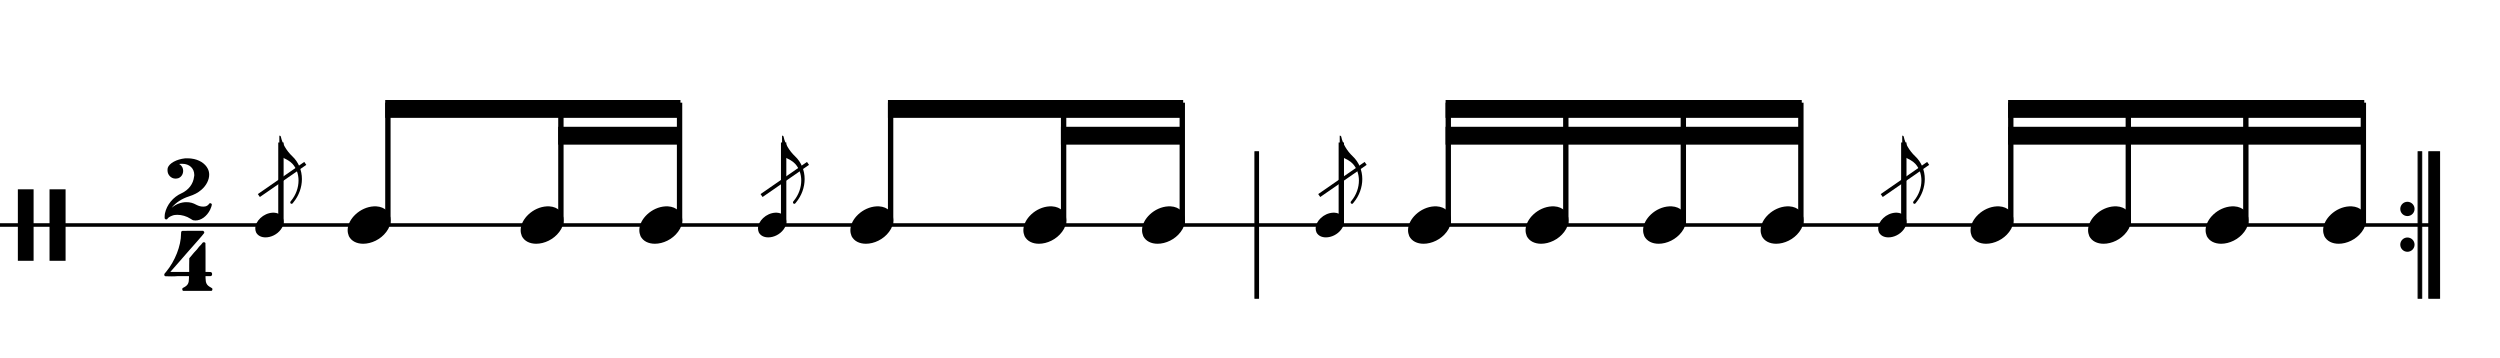
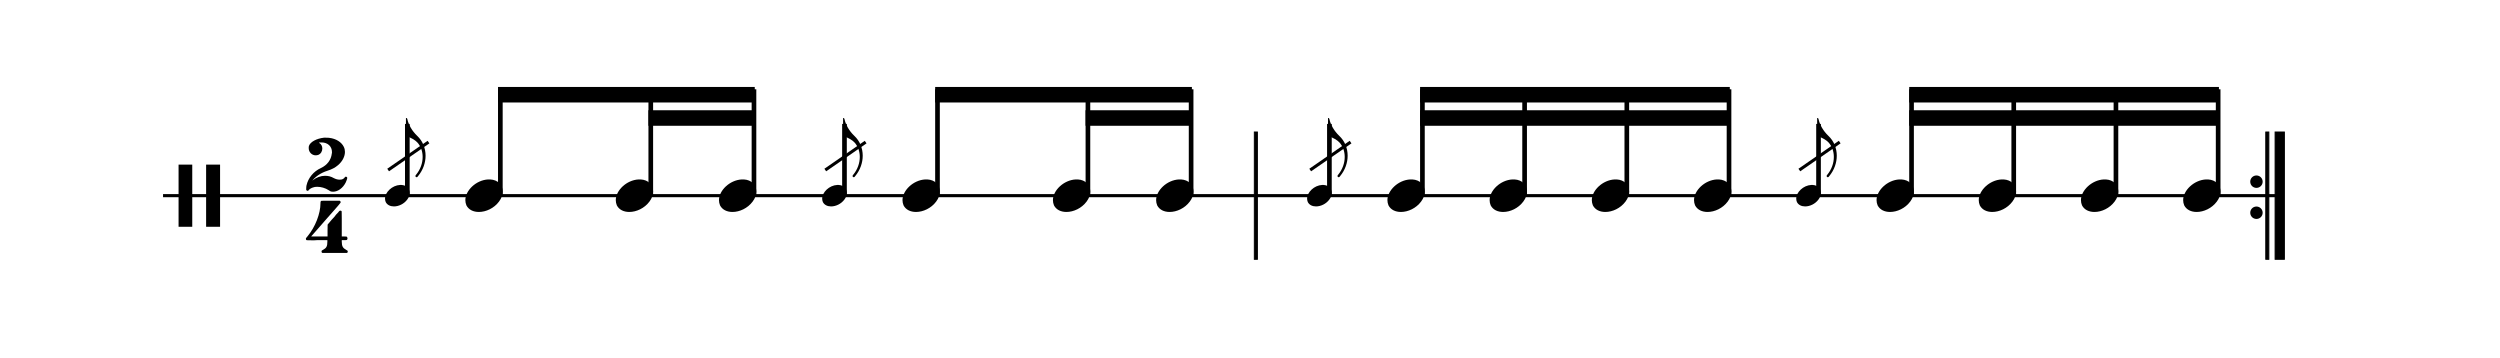
- <svg width="700" height="100" viewBox="75 135 650 100">
+ <svg width="700" height="100" viewBox="75 135 650 115">
  <path stroke-width="1" fill="none" stroke="black" stroke-dasharray="none" d="M50 198L401.385 198" />
  <rect stroke-width="0.3" fill="black" stroke="black" stroke-dasharray="none" x="401.385" y="177.5" width="1" height="41" />
  <path stroke-width="0.3" fill="black" stroke="none" stroke-dasharray="none" d="M55 198M55 198L55 188.006L57.189 188.006L59.406 188.006L59.406 198L59.406 208.022L57.189 208.022L55 208.022L55 198M63.87 198.029L63.87 188.006L66.117 188.006L68.363 188.006L68.363 198.029L68.363 208.022L66.117 208.022L63.87 208.022L63.87 198.029" />
  <path stroke-width="0.3" fill="black" stroke="none" stroke-dasharray="none" d="M96.13 198M101.803 179.338C101.918 179.338,102.12 179.338,102.35 179.338C102.811 179.338,103.416 179.338,103.56 179.395C105.72 179.654,107.448 180.749,108.197 182.275C108.456 182.794,108.571 183.341,108.571 183.917C108.571 185.328,107.794 186.941,106.382 188.15C105.403 188.986,104.424 189.504,102.898 189.994C100.91 190.627,99.211 191.75,98.117 193.104C98.117 193.104,98.117 193.133,98.117 193.133C98.117 193.133,98.117 193.133,98.117 193.133C98.117 193.133,98.203 193.104,98.261 193.018C99.355 192.125,100.824 191.606,102.149 191.606C103.243 191.606,104.021 191.808,105.058 192.384C105.691 192.701,106.267 192.845,106.814 192.845C107.045 192.845,107.275 192.845,107.534 192.787C107.909 192.701,108.312 192.413,108.456 192.182C108.542 191.981,108.686 191.894,108.859 191.894C109.09 191.894,109.32 192.067,109.32 192.326C109.32 192.528,109.061 193.248,108.83 193.738C107.909 195.581,106.296 196.733,104.741 196.733C104.626 196.733,104.539 196.733,104.424 196.704C104.021 196.704,103.848 196.589,103.33 196.243C102.235 195.523,100.853 195.149,99.643 195.149C99.125 195.149,98.664 195.206,98.232 195.379C97.656 195.581,97.109 195.926,96.936 196.186C96.85 196.387,96.706 196.445,96.533 196.445C96.389 196.445,96.245 196.387,96.158 196.214L96.101 196.128L96.101 195.725C96.101 195.379,96.13 195.264,96.13 195.149C96.158 195.062,96.187 194.89,96.187 194.746C96.706 192.326,98.462 190.166,100.853 189.101C102.811 188.179,104.107 186.538,104.338 184.464C104.395 184.291,104.395 184.147,104.395 183.974C104.395 182.131,103.013 180.864,101.054 180.864C100.91 180.864,100.738 180.864,100.594 180.864C100.306 180.893,100.219 180.893,100.219 180.95C100.219 180.95,100.219 180.979,100.306 181.037C100.968 181.411,101.285 182.131,101.285 182.822C101.285 183.715,100.824 184.55,99.931 184.896C99.643 184.982,99.355 185.011,99.125 185.011C97.915 185.011,96.907 183.974,96.907 182.736C96.907 182.506,96.907 182.275,96.965 182.016C97.397 180.691,99.442 179.597,101.803 179.338M102.696 198.029L102.754 198.029L102.667 198.029L102.696 198.029M102.696 178.618L102.754 178.618L102.667 178.618L102.696 178.618" />
  <path stroke-width="0.3" fill="black" stroke="none" stroke-dasharray="none" d="M96 218M101.011 199.654C101.04 199.626,101.443 199.626,102.682 199.626C103.056 199.626,103.459 199.626,103.978 199.626L106.886 199.626L106.973 199.712C107.117 199.798,107.203 199.942,107.203 200.058C107.203 200.23,107.117 200.346,107.002 200.461C106.973 200.547,106.714 200.778,106.541 201.037L105.014 202.794L103.056 205.011L102.019 206.192L100.464 207.978L98.419 210.31C98.074 210.742,97.699 211.088,97.699 211.088C97.699 211.088,97.699 211.088,97.699 211.088C97.699 211.146,97.958 211.146,100.349 211.146L102.97 211.146L102.97 209.274C102.97 207.373,102.97 207.344,102.998 207.315C103.056 207.229,103.315 206.912,104.323 205.731L104.726 205.299L105.13 204.867L105.734 204.09L106.368 203.427L106.685 203.024C106.8 202.851,106.973 202.822,107.117 202.822C107.29 202.822,107.434 202.909,107.52 203.053C107.549 203.139,107.549 203.197,107.549 205.328C107.549 205.818,107.549 206.422,107.549 207.142L107.549 211.146L108.269 211.146C108.931 211.146,108.96 211.146,109.046 211.174C109.277 211.261,109.392 211.491,109.392 211.75C109.392 211.894,109.363 212.067,109.248 212.182C109.075 212.326,109.046 212.326,108.269 212.326L107.549 212.326L107.549 212.816C107.578 214.285,107.866 214.861,108.989 215.466C109.392 215.667,109.478 215.725,109.478 216.013C109.478 216.214,109.421 216.301,109.277 216.416L109.19 216.445L105.245 216.445L101.328 216.445L101.242 216.416C101.069 216.301,101.04 216.214,101.04 216.013C101.04 215.725,101.069 215.667,101.501 215.466C102.624 214.861,102.912 214.285,102.912 212.816L102.912 212.326L99.6 212.326C98.995 212.384,98.506 212.384,98.102 212.384C96.288 212.384,96.259 212.326,96.23 212.326C96.058 212.269,96 212.096,96 211.894C96 211.894,96 211.894,96 211.894C96 211.693,96 211.693,96.576 211.03C98.995 208.093,100.694 203.83,100.694 200.432C100.694 199.914,100.781 199.741,101.011 199.654M102.739 218.029L102.768 218.029L102.682 218.029L102.739 218.029M102.739 198.618L102.768 198.618L102.682 198.618L102.739 198.618" />
  <g class="vf-stavenote" id="vf-auto17273">
    <g class="vf-note" pointer-events="bounding-box">
      <g class="vf-notehead" pointer-events="bounding-box">
        <path stroke-width="0.3" fill="#000000" stroke="none" stroke-dasharray="none" d="M147.342 198M154.699 192.777C154.812 192.777,154.98 192.777,155.008 192.777C155.008 192.777,155.036 192.777,155.036 192.777C155.036 192.777,155.205 192.777,155.345 192.777C157.872 192.918,159.361 194.574,159.361 196.652C159.361 197.663,159.024 198.814,158.181 199.909C156.581 202.072,153.969 203.251,151.695 203.251C149.926 203.251,148.41 202.549,147.679 201.117C147.455 200.555,147.342 200.022,147.342 199.432C147.342 196.371,150.768 192.974,154.699 192.777" />
      </g>
    </g>
    <g class="vf-modifiers">
      <g class="vf-stavenote" id="vf-auto17283">
        <g class="vf-note" pointer-events="bounding-box">
          <g class="vf-stem" pointer-events="bounding-box">
            <path stroke-width="1.5" fill="none" stroke="#000000" stroke-dasharray="none" d="M128.66 198L128.66 174.9" />
          </g>
          <g class="vf-notehead" pointer-events="bounding-box">
            <path stroke-width="0.3" fill="#000000" stroke="none" stroke-dasharray="none" d="M121.478 198M126.334 194.553C126.408 194.553,126.519 194.553,126.538 194.553C126.538 194.553,126.556 194.553,126.556 194.553C126.556 194.553,126.668 194.553,126.76 194.553C128.428 194.646,129.41 195.739,129.41 197.11C129.41 197.778,129.188 198.537,128.632 199.26C127.576 200.687,125.852 201.466,124.351 201.466C123.183 201.466,122.183 201.002,121.701 200.057C121.553 199.686,121.478 199.334,121.478 198.945C121.478 196.925,123.739 194.683,126.334 194.553" />
          </g>
          <g class="vf-flag" pointer-events="bounding-box">
            <path stroke-width="0.3" fill="#000000" stroke="none" stroke-dasharray="none" d="M128.66 172.9M128.216 175.884L128.216 172.993L128.29 172.993C128.494 172.993,128.623 173.122,128.66 173.345C129.05 175.198,130.217 177.218,131.83 178.738C133.627 180.424,134.535 182.741,134.535 185.132C134.535 187.393,133.738 189.746,132.126 191.692C131.848 192.063,131.83 192.063,131.644 192.063C131.422 192.063,131.274 191.896,131.274 191.674C131.274 191.507,131.292 191.47,131.477 191.266C132.886 189.561,133.59 187.504,133.59 185.539C133.59 183.797,133.034 182.129,131.885 180.869C131.181 180.091,129.884 179.349,128.234 178.775C128.234 178.756,128.216 178.182,128.216 175.884" />
          </g>
        </g>
        <g class="vf-modifiers">
</g>
      </g>
      <path stroke-width="1" fill="none" stroke="#000000" stroke-dasharray="none" d="M122.478 189.75L135.478 180.75Z" />
    </g>
  </g>
  <g class="vf-stavenote" id="vf-auto17297">
    <g class="vf-note" pointer-events="bounding-box">
      <g class="vf-notehead" pointer-events="bounding-box">
        <path stroke-width="0.3" fill="#000000" stroke="none" stroke-dasharray="none" d="M195.782 198M203.139 192.777C203.251 192.777,203.419 192.777,203.448 192.777C203.448 192.777,203.476 192.777,203.476 192.777C203.476 192.777,203.644 192.777,203.785 192.777C206.312 192.918,207.8 194.574,207.8 196.652C207.8 197.663,207.463 198.814,206.621 199.909C205.02 202.072,202.409 203.251,200.134 203.251C198.365 203.251,196.849 202.549,196.119 201.117C195.894 200.555,195.782 200.022,195.782 199.432C195.782 196.371,199.207 192.974,203.139 192.777" />
      </g>
    </g>
    <g class="vf-modifiers">
</g>
  </g>
  <g class="vf-stavenote" id="vf-auto17307">
    <g class="vf-note" pointer-events="bounding-box">
      <g class="vf-notehead" pointer-events="bounding-box">
        <path stroke-width="0.3" fill="#000000" stroke="none" stroke-dasharray="none" d="M229.01 198M236.367 192.777C236.48 192.777,236.648 192.777,236.676 192.777C236.676 192.777,236.704 192.777,236.704 192.777C236.704 192.777,236.873 192.777,237.013 192.777C239.54 192.918,241.029 194.574,241.029 196.652C241.029 197.663,240.692 198.814,239.849 199.909C238.249 202.072,235.637 203.251,233.363 203.251C231.594 203.251,230.077 202.549,229.347 201.117C229.123 200.555,229.01 200.022,229.01 199.432C229.01 196.371,232.436 192.974,236.367 192.777" />
      </g>
    </g>
    <g class="vf-modifiers">
</g>
  </g>
  <g class="vf-stavenote" id="vf-auto17317">
    <g class="vf-note" pointer-events="bounding-box">
      <g class="vf-notehead" pointer-events="bounding-box">
        <path stroke-width="0.3" fill="#000000" stroke="none" stroke-dasharray="none" d="M288.103 198M295.46 192.777C295.573 192.777,295.741 192.777,295.769 192.777C295.769 192.777,295.797 192.777,295.797 192.777C295.797 192.777,295.966 192.777,296.106 192.777C298.633 192.918,300.122 194.574,300.122 196.652C300.122 197.663,299.785 198.814,298.942 199.909C297.342 202.072,294.73 203.251,292.456 203.251C290.687 203.251,289.17 202.549,288.44 201.117C288.216 200.555,288.103 200.022,288.103 199.432C288.103 196.371,291.529 192.974,295.46 192.777" />
      </g>
    </g>
    <g class="vf-modifiers">
      <g class="vf-stavenote" id="vf-auto17327">
        <g class="vf-note" pointer-events="bounding-box">
          <g class="vf-stem" pointer-events="bounding-box">
            <path stroke-width="1.5" fill="none" stroke="#000000" stroke-dasharray="none" d="M269.421 198L269.421 174.9" />
          </g>
          <g class="vf-notehead" pointer-events="bounding-box">
            <path stroke-width="0.3" fill="#000000" stroke="none" stroke-dasharray="none" d="M262.239 198M267.095 194.553C267.169 194.553,267.28 194.553,267.299 194.553C267.299 194.553,267.317 194.553,267.317 194.553C267.317 194.553,267.428 194.553,267.521 194.553C269.189 194.646,270.171 195.739,270.171 197.11C270.171 197.778,269.949 198.537,269.393 199.26C268.336 200.687,266.613 201.466,265.112 201.466C263.944 201.466,262.943 201.002,262.462 200.057C262.313 199.686,262.239 199.334,262.239 198.945C262.239 196.925,264.5 194.683,267.095 194.553" />
          </g>
          <g class="vf-flag" pointer-events="bounding-box">
            <path stroke-width="0.3" fill="#000000" stroke="none" stroke-dasharray="none" d="M269.421 172.9M268.976 175.884L268.976 172.993L269.051 172.993C269.254 172.993,269.384 173.122,269.421 173.345C269.81 175.198,270.978 177.218,272.59 178.738C274.388 180.424,275.296 182.741,275.296 185.132C275.296 187.393,274.499 189.746,272.887 191.692C272.609 192.063,272.59 192.063,272.405 192.063C272.183 192.063,272.034 191.896,272.034 191.674C272.034 191.507,272.053 191.47,272.238 191.266C273.647 189.561,274.351 187.504,274.351 185.539C274.351 183.797,273.795 182.129,272.646 180.869C271.942 180.091,270.644 179.349,268.995 178.775C268.995 178.756,268.976 178.182,268.976 175.884" />
          </g>
        </g>
        <g class="vf-modifiers" />
      </g>
      <path stroke-width="1" fill="none" stroke="#000000" stroke-dasharray="none" d="M263.239 189.75L276.239 180.75Z" />
    </g>
  </g>
  <g class="vf-stavenote" id="vf-auto17341">
    <g class="vf-note" pointer-events="bounding-box">
      <g class="vf-notehead" pointer-events="bounding-box">
        <path stroke-width="0.3" fill="#000000" stroke="none" stroke-dasharray="none" d="M336.543 198M343.899 192.777C344.012 192.777,344.18 192.777,344.208 192.777C344.208 192.777,344.236 192.777,344.236 192.777C344.236 192.777,344.405 192.777,344.545 192.777C347.073 192.918,348.561 194.574,348.561 196.652C348.561 197.663,348.224 198.814,347.381 199.909C345.781 202.072,343.169 203.251,340.895 203.251C339.126 203.251,337.61 202.549,336.879 201.117C336.655 200.555,336.543 200.022,336.543 199.432C336.543 196.371,339.968 192.974,343.899 192.777" />
      </g>
    </g>
    <g class="vf-modifiers" />
  </g>
  <g class="vf-stavenote" id="vf-auto17351">
    <g class="vf-note" pointer-events="bounding-box">
      <g class="vf-notehead" pointer-events="bounding-box">
        <path stroke-width="0.3" fill="#000000" stroke="none" stroke-dasharray="none" d="M369.771 198M377.128 192.777C377.241 192.777,377.409 192.777,377.437 192.777C377.437 192.777,377.465 192.777,377.465 192.777C377.465 192.777,377.634 192.777,377.774 192.777C380.301 192.918,381.789 194.574,381.789 196.652C381.789 197.663,381.453 198.814,380.61 199.909C379.01 202.072,376.398 203.251,374.124 203.251C372.355 203.251,370.838 202.549,370.108 201.117C369.884 200.555,369.771 200.022,369.771 199.432C369.771 196.371,373.197 192.974,377.128 192.777" />
      </g>
    </g>
    <g class="vf-modifiers" />
  </g>
  <path stroke-width="1.5" fill="none" stroke="#000000" stroke-dasharray="none" d="M158.611 198L158.611 163.75" />
  <path stroke-width="1.5" fill="none" stroke="#000000" stroke-dasharray="none" d="M207.05 198L207.05 163.75" />
  <path stroke-width="1.5" fill="none" stroke="#000000" stroke-dasharray="none" d="M240.279 198L240.279 163.75" />
  <path stroke-width="0.3" fill="#000000" stroke="none" stroke-dasharray="none" d="M157.861 163L157.861 168L240.529 168L240.529 163Z" />
  <path stroke-width="0.3" fill="#000000" stroke="none" stroke-dasharray="none" d="M206.3 170.5L206.3 175.5L240.529 175.5L240.529 170.5Z" />
  <path stroke-width="1.5" fill="none" stroke="#000000" stroke-dasharray="none" d="M299.372 198L299.372 163.75" />
  <path stroke-width="1.5" fill="none" stroke="#000000" stroke-dasharray="none" d="M347.811 198L347.811 163.75" />
  <path stroke-width="1.5" fill="none" stroke="#000000" stroke-dasharray="none" d="M381.039 198L381.039 163.75" />
  <path stroke-width="0.3" fill="#000000" stroke="none" stroke-dasharray="none" d="M298.622 163L298.622 168L381.289 168L381.289 163Z" />
  <path stroke-width="0.3" fill="#000000" stroke="none" stroke-dasharray="none" d="M347.061 170.5L347.061 175.5L381.289 175.5L381.289 170.5Z" />
  <path stroke-width="1" fill="none" stroke="black" stroke-dasharray="none" d="M401.385 198L732.075 198" />
  <rect stroke-width="0.3" fill="black" stroke="black" stroke-dasharray="none" x="727.075" y="177.5" width="1" height="41" />
  <rect stroke-width="0.3" fill="black" stroke="black" stroke-dasharray="none" x="730.075" y="177.5" width="3" height="41" />
  <path stroke-width="0.3" fill="black" stroke="none" stroke-dasharray="none" d="M726.075 193.5 A2 2 0 0 0 722.075 193.5M722.075 193.5 A2 2 0 0 0 726.075 193.5" />
  <path stroke-width="0.3" fill="black" stroke="none" stroke-dasharray="none" d="M726.075 203.5 A2 2 0 0 0 722.075 203.5M722.075 203.5 A2 2 0 0 0 726.075 203.5" />
  <g class="vf-stavenote" id="vf-auto17364">
    <g class="vf-note" pointer-events="bounding-box">
      <g class="vf-notehead" pointer-events="bounding-box">
        <path stroke-width="0.3" fill="#000000" stroke="none" stroke-dasharray="none" d="M444.249 198M451.606 192.777C451.718 192.777,451.887 192.777,451.915 192.777C451.915 192.777,451.943 192.777,451.943 192.777C451.943 192.777,452.112 192.777,452.252 192.777C454.779 192.918,456.267 194.574,456.267 196.652C456.267 197.663,455.93 198.814,455.088 199.909C453.488 202.072,450.876 203.251,448.602 203.251C446.833 203.251,445.316 202.549,444.586 201.117C444.362 200.555,444.249 200.022,444.249 199.432C444.249 196.371,447.675 192.974,451.606 192.777" />
      </g>
    </g>
    <g class="vf-modifiers">
      <g class="vf-stavenote" id="vf-auto17374">
        <g class="vf-note" pointer-events="bounding-box">
          <g class="vf-stem" pointer-events="bounding-box">
            <path stroke-width="1.5" fill="none" stroke="#000000" stroke-dasharray="none" d="M425.567 198L425.567 174.9" />
          </g>
          <g class="vf-notehead" pointer-events="bounding-box">
            <path stroke-width="0.3" fill="#000000" stroke="none" stroke-dasharray="none" d="M418.385 198M423.241 194.553C423.315 194.553,423.426 194.553,423.445 194.553C423.445 194.553,423.463 194.553,423.463 194.553C423.463 194.553,423.574 194.553,423.667 194.553C425.335 194.646,426.317 195.739,426.317 197.11C426.317 197.778,426.095 198.537,425.539 199.26C424.482 200.687,422.759 201.466,421.258 201.466C420.09 201.466,419.089 201.002,418.608 200.057C418.459 199.686,418.385 199.334,418.385 198.945C418.385 196.925,420.646 194.683,423.241 194.553" />
          </g>
          <g class="vf-flag" pointer-events="bounding-box">
            <path stroke-width="0.3" fill="#000000" stroke="none" stroke-dasharray="none" d="M425.567 172.9M425.122 175.884L425.122 172.993L425.197 172.993C425.4 172.993,425.53 173.122,425.567 173.345C425.956 175.198,427.124 177.218,428.736 178.738C430.534 180.424,431.442 182.741,431.442 185.132C431.442 187.393,430.645 189.746,429.033 191.692C428.755 192.063,428.736 192.063,428.551 192.063C428.329 192.063,428.18 191.896,428.18 191.674C428.18 191.507,428.199 191.47,428.384 191.266C429.793 189.561,430.497 187.504,430.497 185.539C430.497 183.797,429.941 182.129,428.792 180.869C428.088 180.091,426.79 179.349,425.141 178.775C425.141 178.756,425.122 178.182,425.122 175.884" />
          </g>
        </g>
        <g class="vf-modifiers" />
      </g>
      <path stroke-width="1" fill="none" stroke="#000000" stroke-dasharray="none" d="M419.385 189.75L432.385 180.75Z" />
    </g>
  </g>
  <g class="vf-stavenote" id="vf-auto17388">
    <g class="vf-note" pointer-events="bounding-box">
      <g class="vf-notehead" pointer-events="bounding-box">
        <path stroke-width="0.3" fill="#000000" stroke="none" stroke-dasharray="none" d="M477.158 198M484.515 192.777C484.627 192.777,484.796 192.777,484.824 192.777C484.824 192.777,484.852 192.777,484.852 192.777C484.852 192.777,485.021 192.777,485.161 192.777C487.688 192.918,489.176 194.574,489.176 196.652C489.176 197.663,488.839 198.814,487.997 199.909C486.397 202.072,483.785 203.251,481.511 203.251C479.742 203.251,478.225 202.549,477.495 201.117C477.271 200.555,477.158 200.022,477.158 199.432C477.158 196.371,480.584 192.974,484.515 192.777" />
      </g>
    </g>
    <g class="vf-modifiers" />
  </g>
  <g class="vf-stavenote" id="vf-auto17398">
    <g class="vf-note" pointer-events="bounding-box">
      <g class="vf-notehead" pointer-events="bounding-box">
        <path stroke-width="0.3" fill="#000000" stroke="none" stroke-dasharray="none" d="M510.067 198M517.424 192.777C517.536 192.777,517.705 192.777,517.733 192.777C517.733 192.777,517.761 192.777,517.761 192.777C517.761 192.777,517.93 192.777,518.07 192.777C520.597 192.918,522.085 194.574,522.085 196.652C522.085 197.663,521.748 198.814,520.906 199.909C519.305 202.072,516.694 203.251,514.42 203.251C512.651 203.251,511.134 202.549,510.404 201.117C510.179 200.555,510.067 200.022,510.067 199.432C510.067 196.371,513.493 192.974,517.424 192.777" />
      </g>
    </g>
    <g class="vf-modifiers" />
  </g>
  <g class="vf-stavenote" id="vf-auto17408">
    <g class="vf-note" pointer-events="bounding-box">
      <g class="vf-notehead" pointer-events="bounding-box">
        <path stroke-width="0.3" fill="#000000" stroke="none" stroke-dasharray="none" d="M542.976 198M550.333 192.777C550.445 192.777,550.614 192.777,550.642 192.777C550.642 192.777,550.67 192.777,550.67 192.777C550.67 192.777,550.839 192.777,550.979 192.777C553.506 192.918,554.994 194.574,554.994 196.652C554.994 197.663,554.657 198.814,553.815 199.909C552.214 202.072,549.603 203.251,547.329 203.251C545.56 203.251,544.043 202.549,543.313 201.117C543.088 200.555,542.976 200.022,542.976 199.432C542.976 196.371,546.402 192.974,550.333 192.777" />
      </g>
    </g>
    <g class="vf-modifiers" />
  </g>
  <g class="vf-stavenote" id="vf-auto17418">
    <g class="vf-note" pointer-events="bounding-box">
      <g class="vf-notehead" pointer-events="bounding-box">
        <path stroke-width="0.3" fill="#000000" stroke="none" stroke-dasharray="none" d="M601.749 198M609.106 192.777C609.218 192.777,609.387 192.777,609.415 192.777C609.415 192.777,609.443 192.777,609.443 192.777C609.443 192.777,609.612 192.777,609.752 192.777C612.279 192.918,613.767 194.574,613.767 196.652C613.767 197.663,613.43 198.814,612.588 199.909C610.988 202.072,608.376 203.251,606.102 203.251C604.333 203.251,602.816 202.549,602.086 201.117C601.862 200.555,601.749 200.022,601.749 199.432C601.749 196.371,605.175 192.974,609.106 192.777" />
      </g>
    </g>
    <g class="vf-modifiers">
      <g class="vf-stavenote" id="vf-auto17428">
        <g class="vf-note" pointer-events="bounding-box">
          <g class="vf-stem" pointer-events="bounding-box">
            <path stroke-width="1.5" fill="none" stroke="#000000" stroke-dasharray="none" d="M583.067 198L583.067 174.9" />
          </g>
          <g class="vf-notehead" pointer-events="bounding-box">
            <path stroke-width="0.3" fill="#000000" stroke="none" stroke-dasharray="none" d="M575.885 198M580.741 194.553C580.815 194.553,580.926 194.553,580.945 194.553C580.945 194.553,580.963 194.553,580.963 194.553C580.963 194.553,581.074 194.553,581.167 194.553C582.835 194.646,583.817 195.739,583.817 197.11C583.817 197.778,583.595 198.537,583.039 199.26C581.982 200.687,580.259 201.466,578.758 201.466C577.59 201.466,576.589 201.002,576.108 200.057C575.959 199.686,575.885 199.334,575.885 198.945C575.885 196.925,578.146 194.683,580.741 194.553" />
          </g>
          <g class="vf-flag" pointer-events="bounding-box">
            <path stroke-width="0.3" fill="#000000" stroke="none" stroke-dasharray="none" d="M583.067 172.9M582.622 175.884L582.622 172.993L582.697 172.993C582.9 172.993,583.03 173.122,583.067 173.345C583.456 175.198,584.624 177.218,586.236 178.738C588.034 180.424,588.942 182.741,588.942 185.132C588.942 187.393,588.145 189.746,586.533 191.692C586.255 192.063,586.236 192.063,586.051 192.063C585.829 192.063,585.68 191.896,585.68 191.674C585.68 191.507,585.699 191.47,585.884 191.266C587.293 189.561,587.997 187.504,587.997 185.539C587.997 183.797,587.441 182.129,586.292 180.869C585.588 180.091,584.29 179.349,582.641 178.775C582.641 178.756,582.622 178.182,582.622 175.884" />
          </g>
        </g>
        <g class="vf-modifiers" />
      </g>
      <path stroke-width="1" fill="none" stroke="#000000" stroke-dasharray="none" d="M576.885 189.75L589.885 180.75Z" />
    </g>
  </g>
  <g class="vf-stavenote" id="vf-auto17442">
    <g class="vf-note" pointer-events="bounding-box">
      <g class="vf-notehead" pointer-events="bounding-box">
        <path stroke-width="0.3" fill="#000000" stroke="none" stroke-dasharray="none" d="M634.658 198M642.015 192.777C642.127 192.777,642.296 192.777,642.324 192.777C642.324 192.777,642.352 192.777,642.352 192.777C642.352 192.777,642.521 192.777,642.661 192.777C645.188 192.918,646.676 194.574,646.676 196.652C646.676 197.663,646.339 198.814,645.497 199.909C643.897 202.072,641.285 203.251,639.011 203.251C637.242 203.251,635.725 202.549,634.995 201.117C634.771 200.555,634.658 200.022,634.658 199.432C634.658 196.371,638.084 192.974,642.015 192.777" />
      </g>
    </g>
    <g class="vf-modifiers" />
  </g>
  <g class="vf-stavenote" id="vf-auto17452">
    <g class="vf-note" pointer-events="bounding-box">
      <g class="vf-notehead" pointer-events="bounding-box">
        <path stroke-width="0.3" fill="#000000" stroke="none" stroke-dasharray="none" d="M667.567 198M674.924 192.777C675.036 192.777,675.205 192.777,675.233 192.777C675.233 192.777,675.261 192.777,675.261 192.777C675.261 192.777,675.43 192.777,675.57 192.777C678.097 192.918,679.585 194.574,679.585 196.652C679.585 197.663,679.248 198.814,678.406 199.909C676.805 202.072,674.194 203.251,671.92 203.251C670.151 203.251,668.634 202.549,667.904 201.117C667.679 200.555,667.567 200.022,667.567 199.432C667.567 196.371,670.993 192.974,674.924 192.777" />
      </g>
    </g>
    <g class="vf-modifiers" />
  </g>
  <g class="vf-stavenote" id="vf-auto17462">
    <g class="vf-note" pointer-events="bounding-box">
      <g class="vf-notehead" pointer-events="bounding-box">
        <path stroke-width="0.3" fill="#000000" stroke="none" stroke-dasharray="none" d="M700.476 198M707.833 192.777C707.945 192.777,708.114 192.777,708.142 192.777C708.142 192.777,708.17 192.777,708.17 192.777C708.17 192.777,708.339 192.777,708.479 192.777C711.006 192.918,712.494 194.574,712.494 196.652C712.494 197.663,712.157 198.814,711.315 199.909C709.714 202.072,707.103 203.251,704.829 203.251C703.06 203.251,701.543 202.549,700.813 201.117C700.588 200.555,700.476 200.022,700.476 199.432C700.476 196.371,703.902 192.974,707.833 192.777" />
      </g>
    </g>
    <g class="vf-modifiers" />
  </g>
  <path stroke-width="1.5" fill="none" stroke="#000000" stroke-dasharray="none" d="M455.517 198L455.517 163.75" />
  <path stroke-width="1.5" fill="none" stroke="#000000" stroke-dasharray="none" d="M488.426 198L488.426 163.75" />
  <path stroke-width="1.5" fill="none" stroke="#000000" stroke-dasharray="none" d="M521.335 198L521.335 163.75" />
  <path stroke-width="1.5" fill="none" stroke="#000000" stroke-dasharray="none" d="M554.244 198L554.244 163.75" />
  <path stroke-width="0.3" fill="#000000" stroke="none" stroke-dasharray="none" d="M454.767 163L454.767 168L554.494 168L554.494 163Z" />
  <path stroke-width="0.3" fill="#000000" stroke="none" stroke-dasharray="none" d="M454.767 170.5L454.767 175.5L554.494 175.5L554.494 170.5Z" />
  <path stroke-width="1.5" fill="none" stroke="#000000" stroke-dasharray="none" d="M613.017 198L613.017 163.75" />
  <path stroke-width="1.5" fill="none" stroke="#000000" stroke-dasharray="none" d="M645.926 198L645.926 163.75" />
  <path stroke-width="1.5" fill="none" stroke="#000000" stroke-dasharray="none" d="M678.835 198L678.835 163.75" />
  <path stroke-width="1.5" fill="none" stroke="#000000" stroke-dasharray="none" d="M711.744 198L711.744 163.75" />
  <path stroke-width="0.3" fill="#000000" stroke="none" stroke-dasharray="none" d="M612.267 163L612.267 168L711.994 168L711.994 163Z" />
  <path stroke-width="0.3" fill="#000000" stroke="none" stroke-dasharray="none" d="M612.267 170.5L612.267 175.5L711.994 175.5L711.994 170.5Z">
</path>
</svg>
